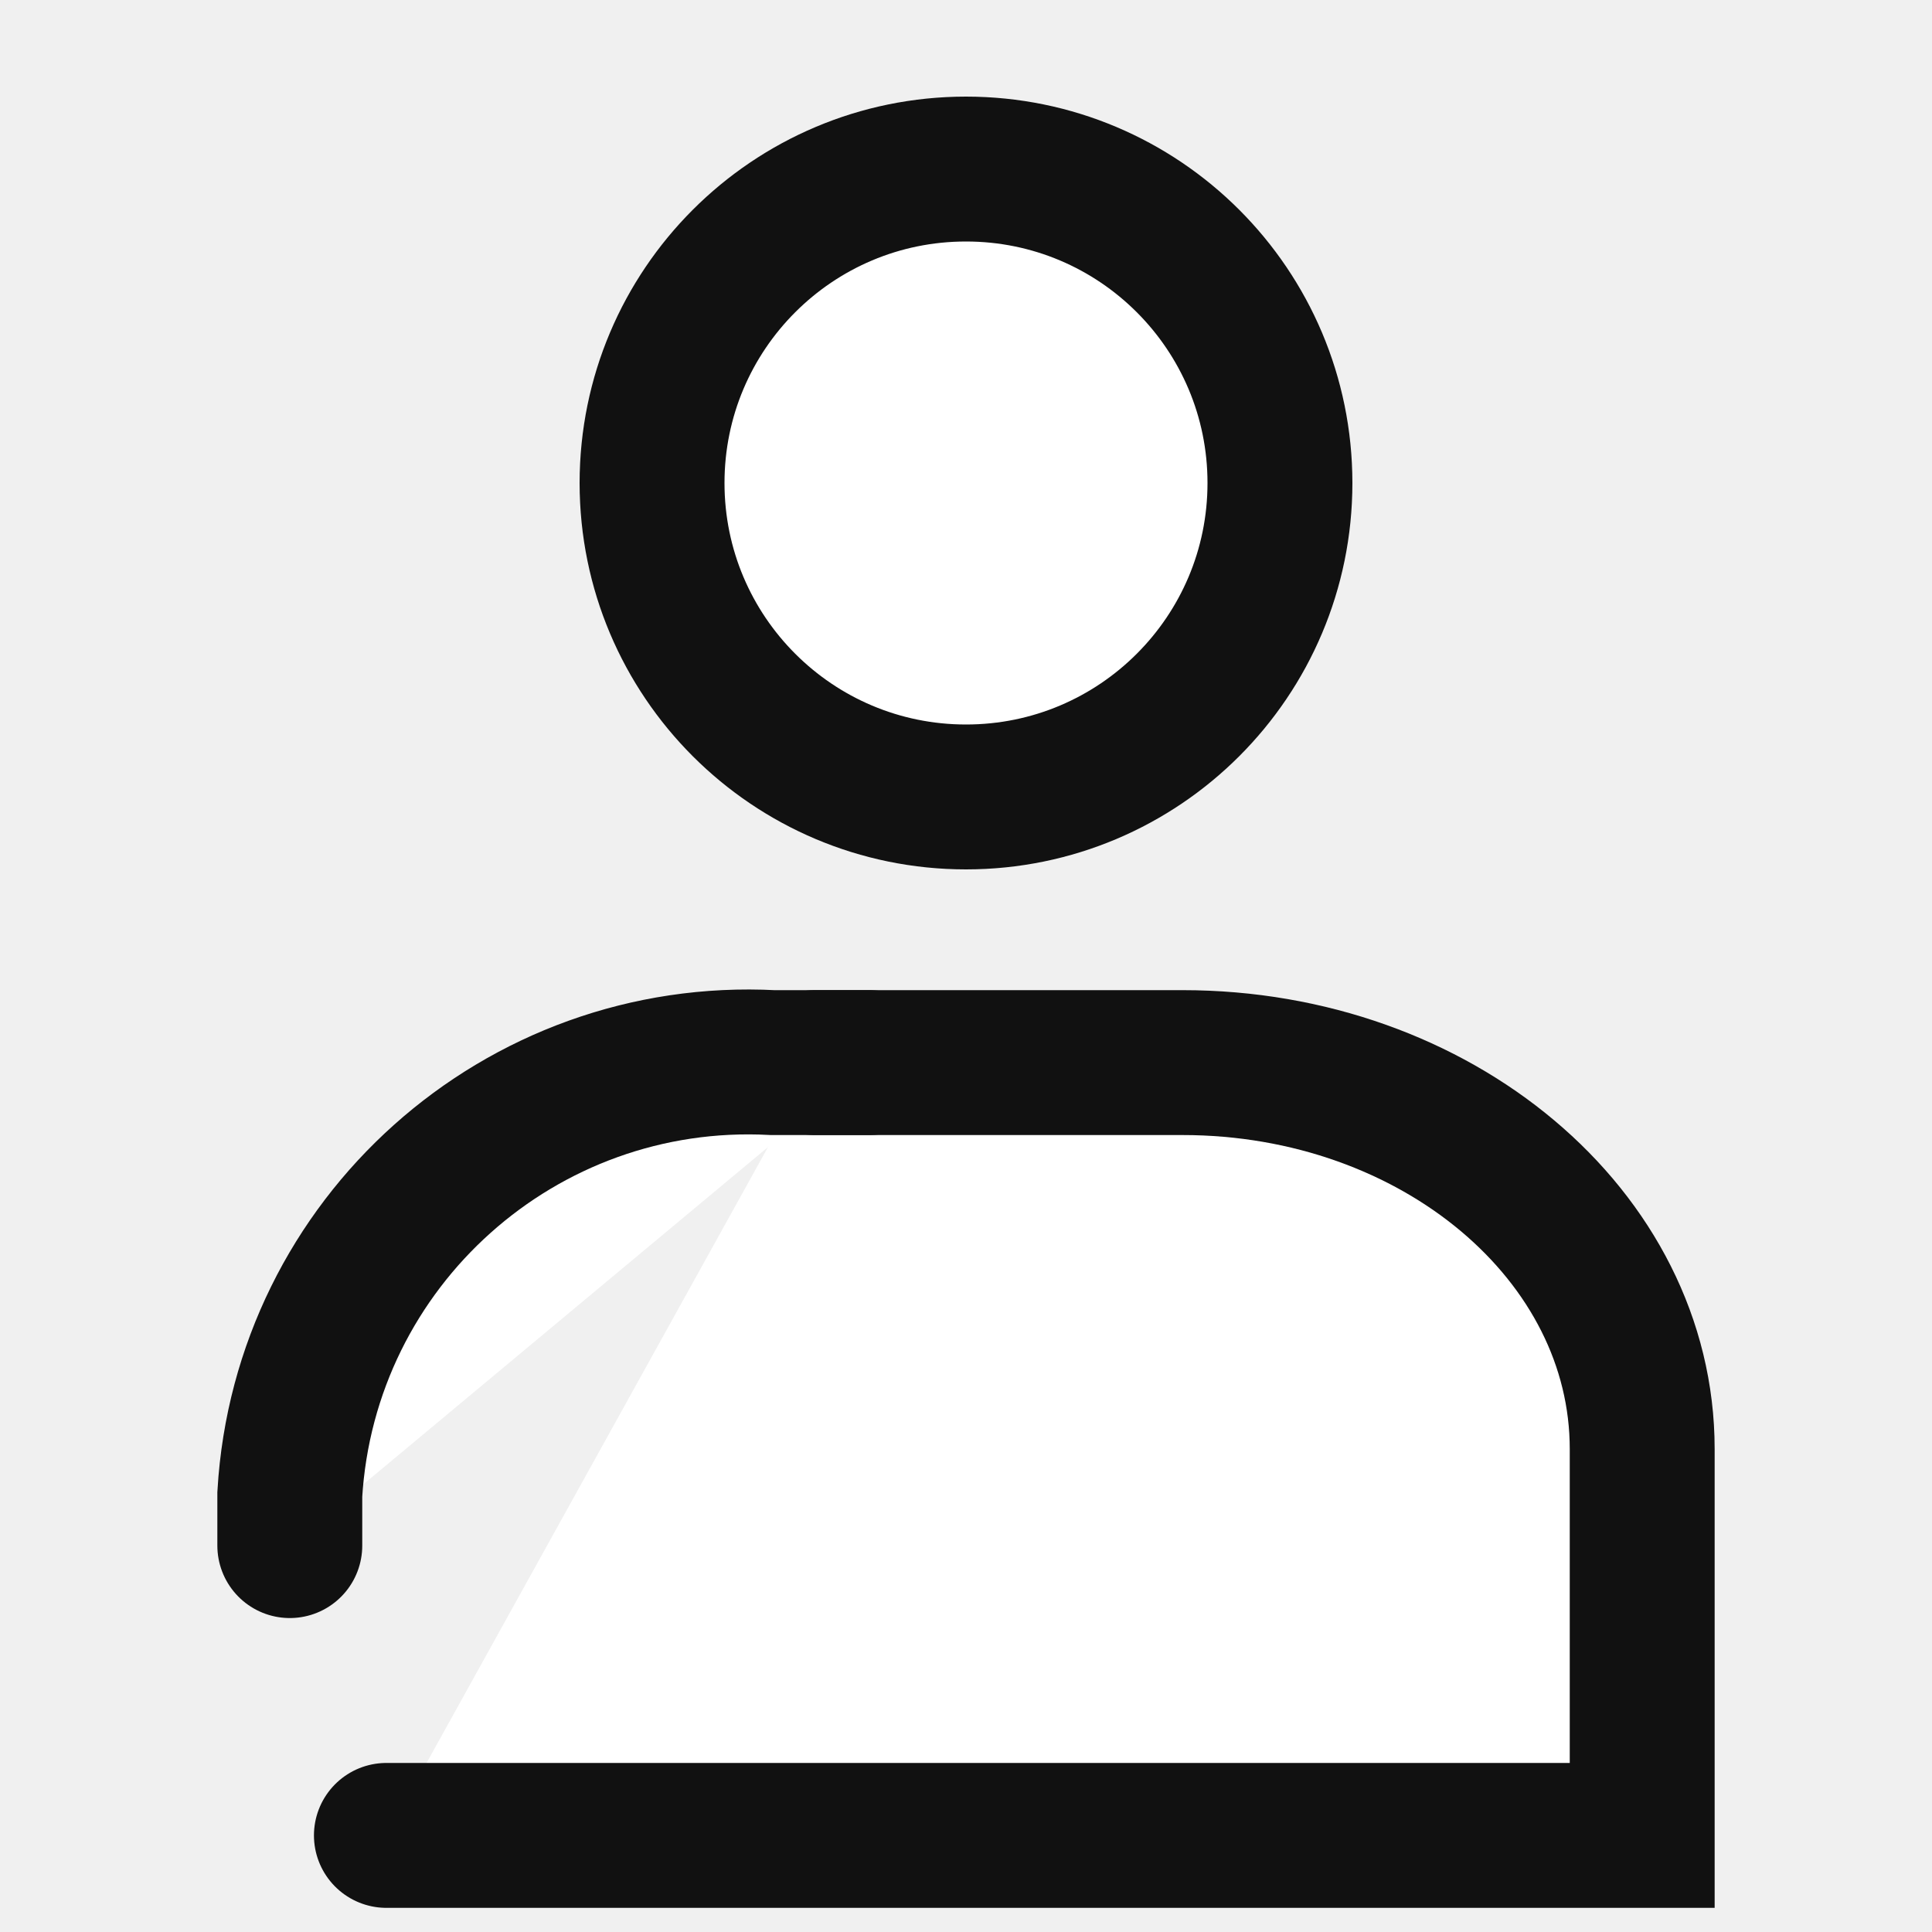
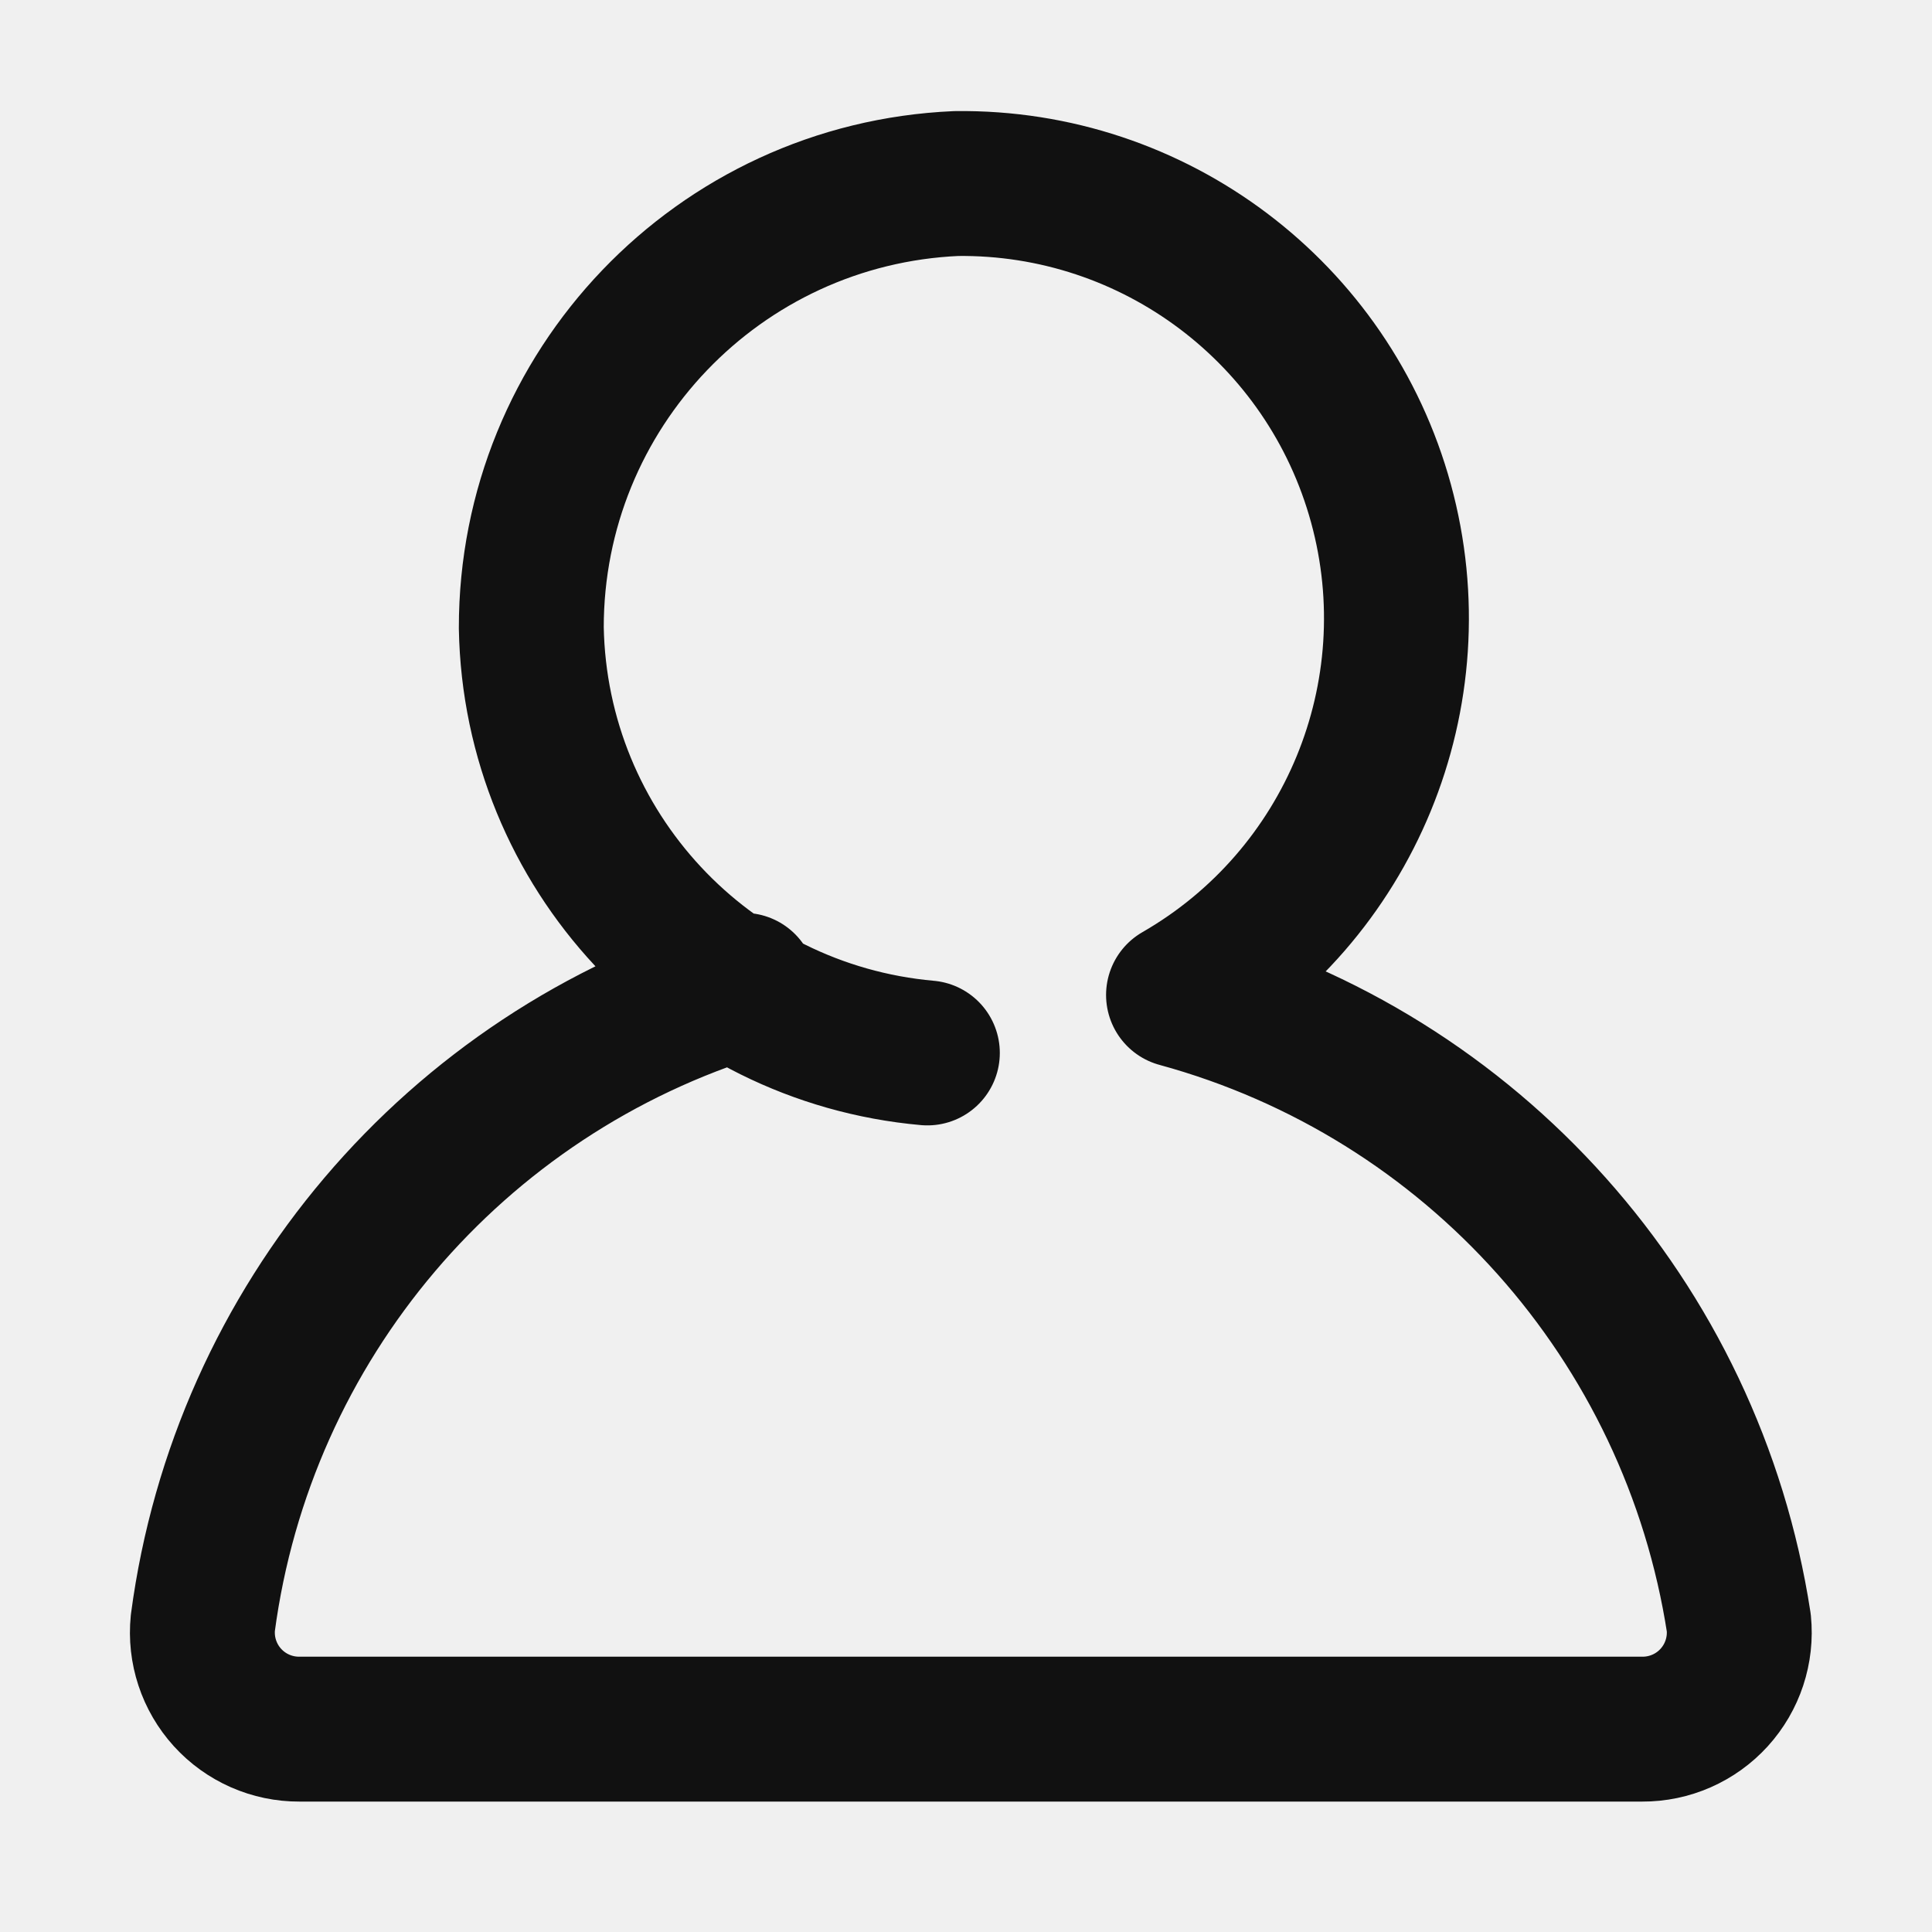
<svg xmlns="http://www.w3.org/2000/svg" width="20" height="20" viewBox="0 0 20 20">
  <defs>
-     <style>.a{fill:none;}.b,.c{fill:#fff;stroke:#111;stroke-width:1.5px;}.c{stroke-linecap:round;}.d{stroke:none;}</style>
+     <style>
+       .cls-1, .cls-5 {
+         fill: none;
+       }
+ 
+       .cls-2 {
+         clip-path: url(#clip-path);
+       }
+ 
+       .cls-3 {
+         opacity: 0;
+       }
+ 
+       .cls-4 {
+         fill: #ff00f3;
+       }
+ 
+       .cls-5 {
+         stroke: #111;
+         stroke-linecap: round;
+         stroke-linejoin: round;
+         stroke-width: 1.5px;
+       }
+     </style>
+     <clipPath id="clip-path">
+       <rect id="사각형_226304" data-name="사각형 226304" class="cls-1" width="20" height="20" />
+     </clipPath>
  </defs>
-   <rect class="a" width="20" height="20" />
-   <g class="b" transform="translate(6 1)">
-     <circle class="d" cx="4" cy="4" r="4" />
-     <circle class="a" cx="4" cy="4" r="3.25" />
+   <g id="내_정보_사본_20x20" data-name="내 정보_사본_20x20" transform="translate(10 10)">
+     <g id="그룹_294436" data-name="그룹 294436" class="cls-2" transform="translate(-10 -10)">
+       <g id="그룹_294435" data-name="그룹 294435" class="cls-2">
+         <g id="그룹_294434" data-name="그룹 294434" class="cls-3">
+           <g id="그룹_294433" data-name="그룹 294433" class="cls-2">
+             <rect id="사각형_226301" data-name="사각형 226301" class="cls-4" width="20" height="20" />
+           </g>
+         </g>
+         <path id="패스_596884" data-name="패스 596884" class="cls-5" d="M9.6,10.9A4.5,4.5,0,0,1,5.5,6.5,4.6,4.6,0,0,1,9.9,1.9a4.5,4.5,0,0,1,2.3,8.4A8,8,0,0,1,18,16.8a1,1,0,0,1-1,1.1H3.1a1,1,0,0,1-1-1.1,8,8,0,0,1,5.6-6.6" />
+       </g>
+     </g>
  </g>
-   <path class="c" d="M4.775,0H8.582C11.21,0,13.34,1.791,13.34,4V8H.34" transform="translate(3.66 11)" />
-   <path class="c" d="M11,0H10A4.757,4.757,0,0,0,5,4.469V5" transform="translate(-2 11)" />
</svg>
